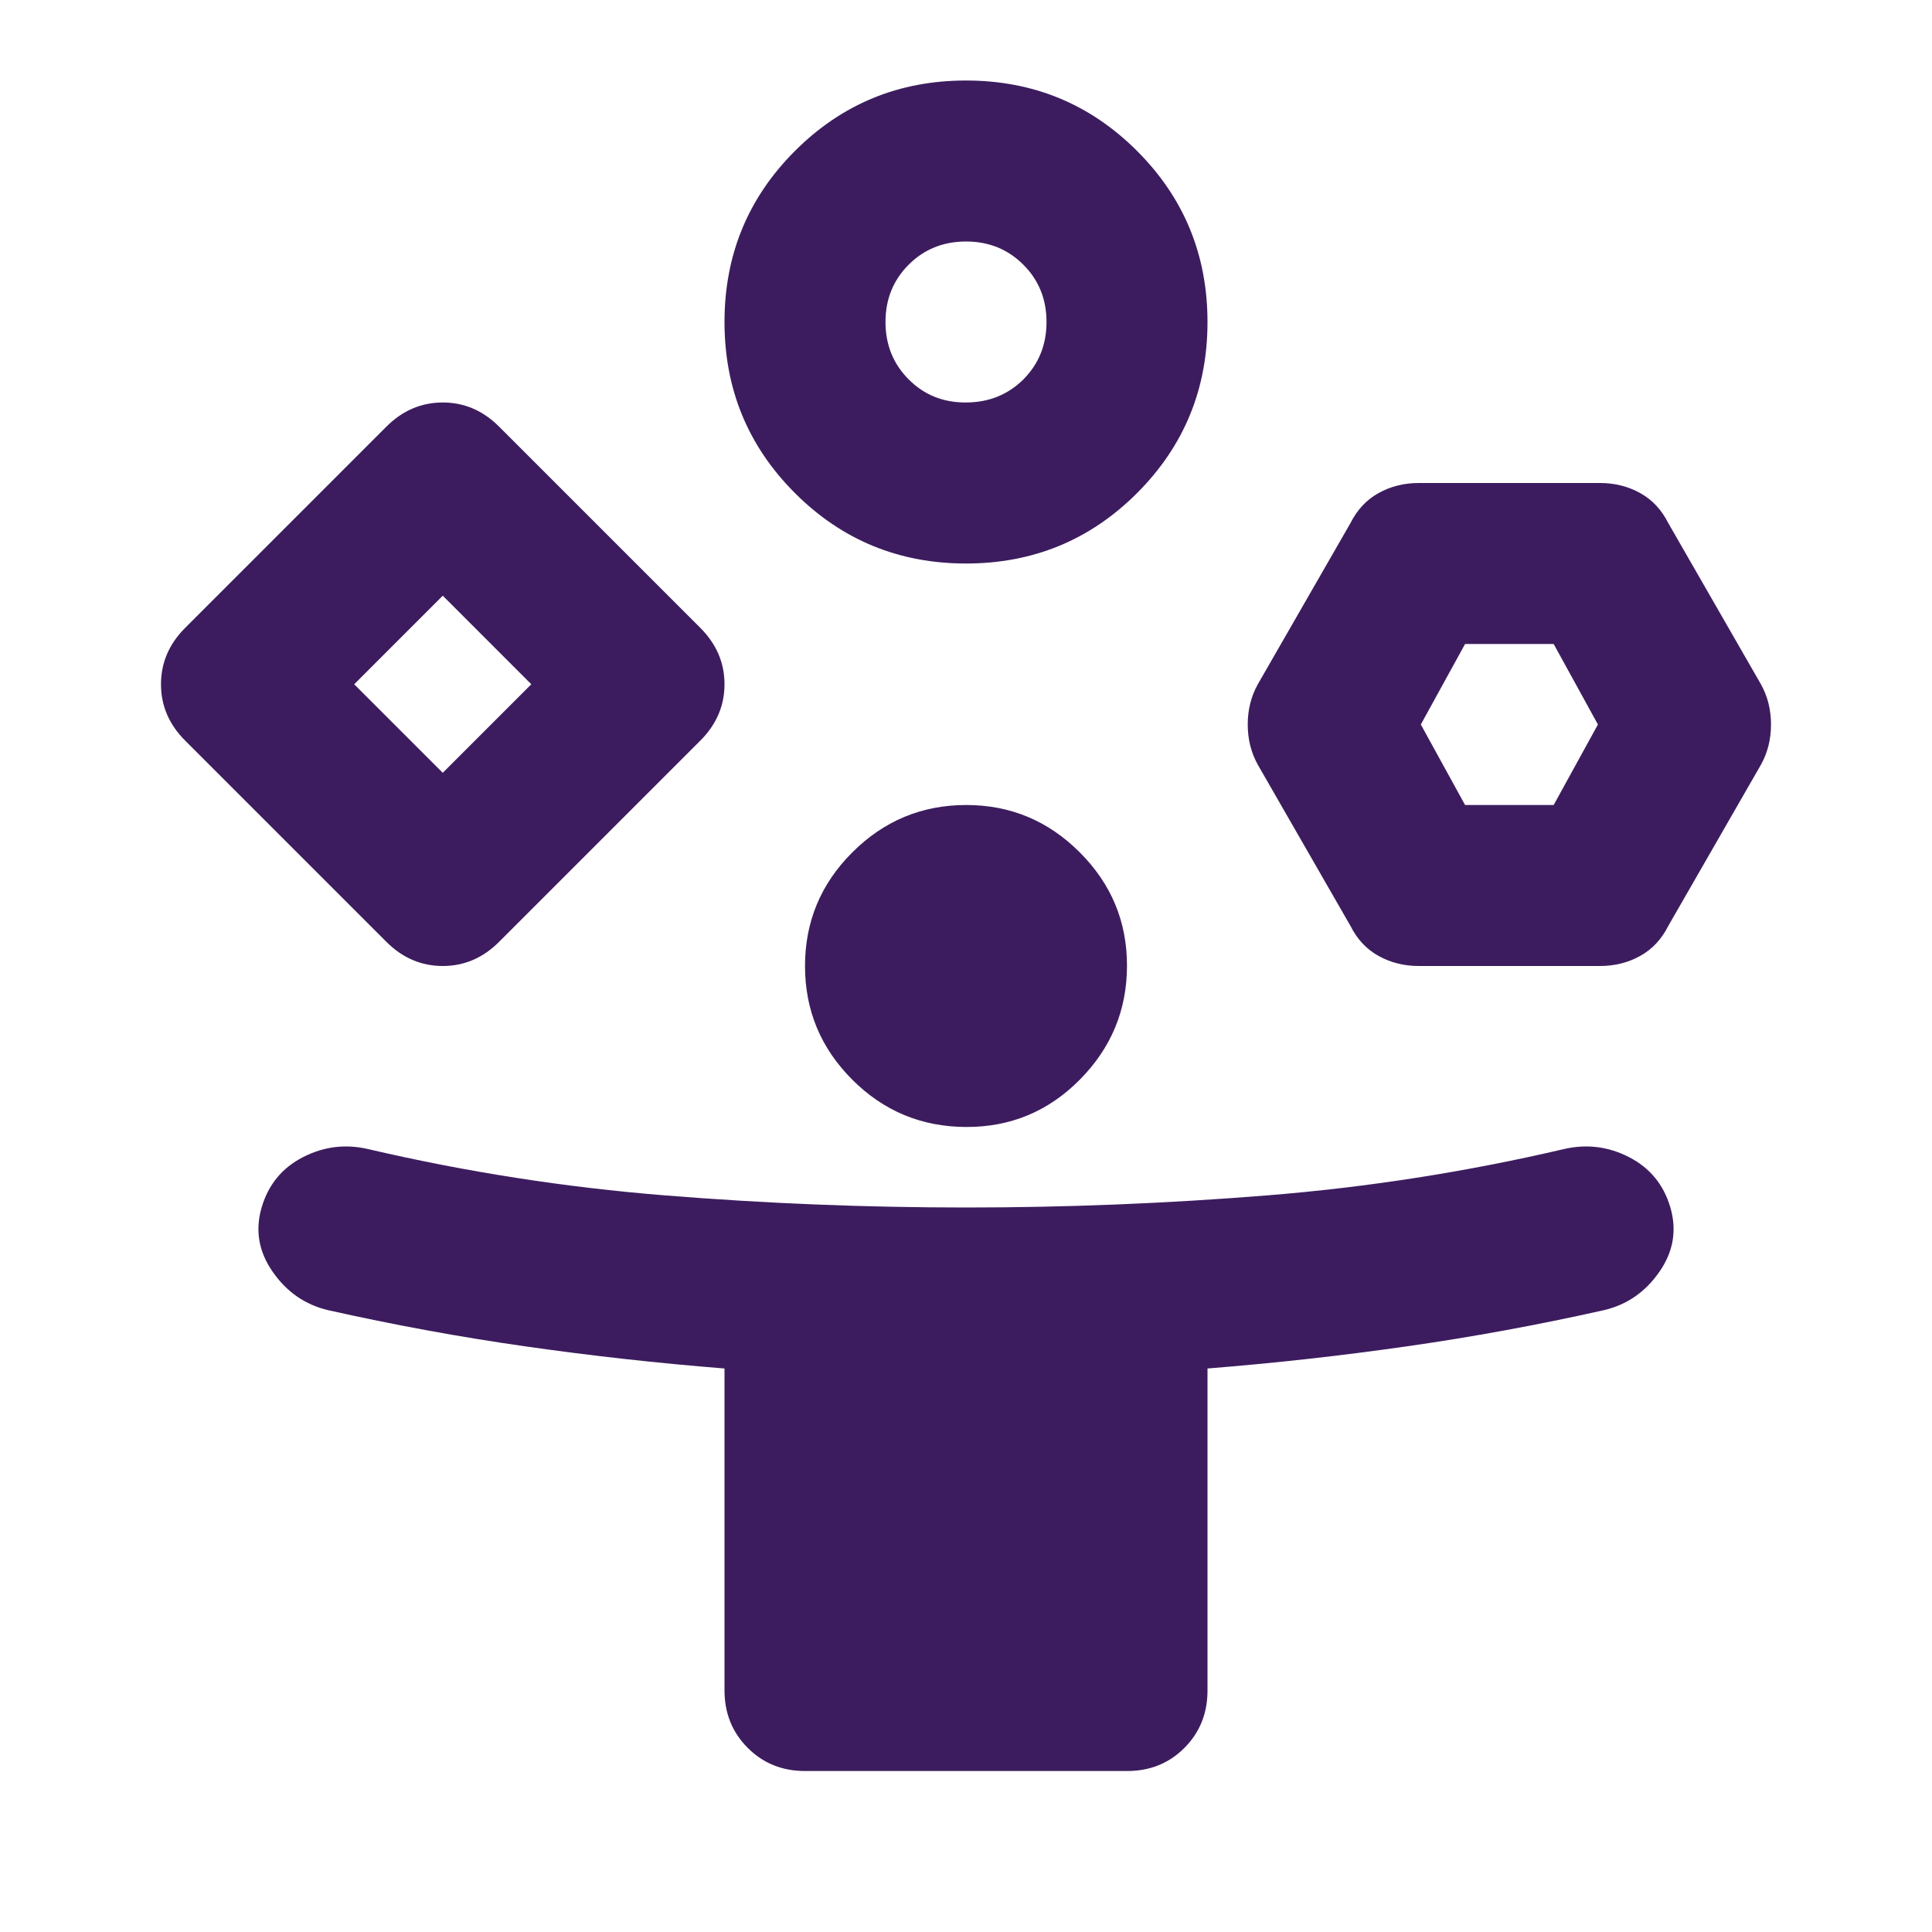
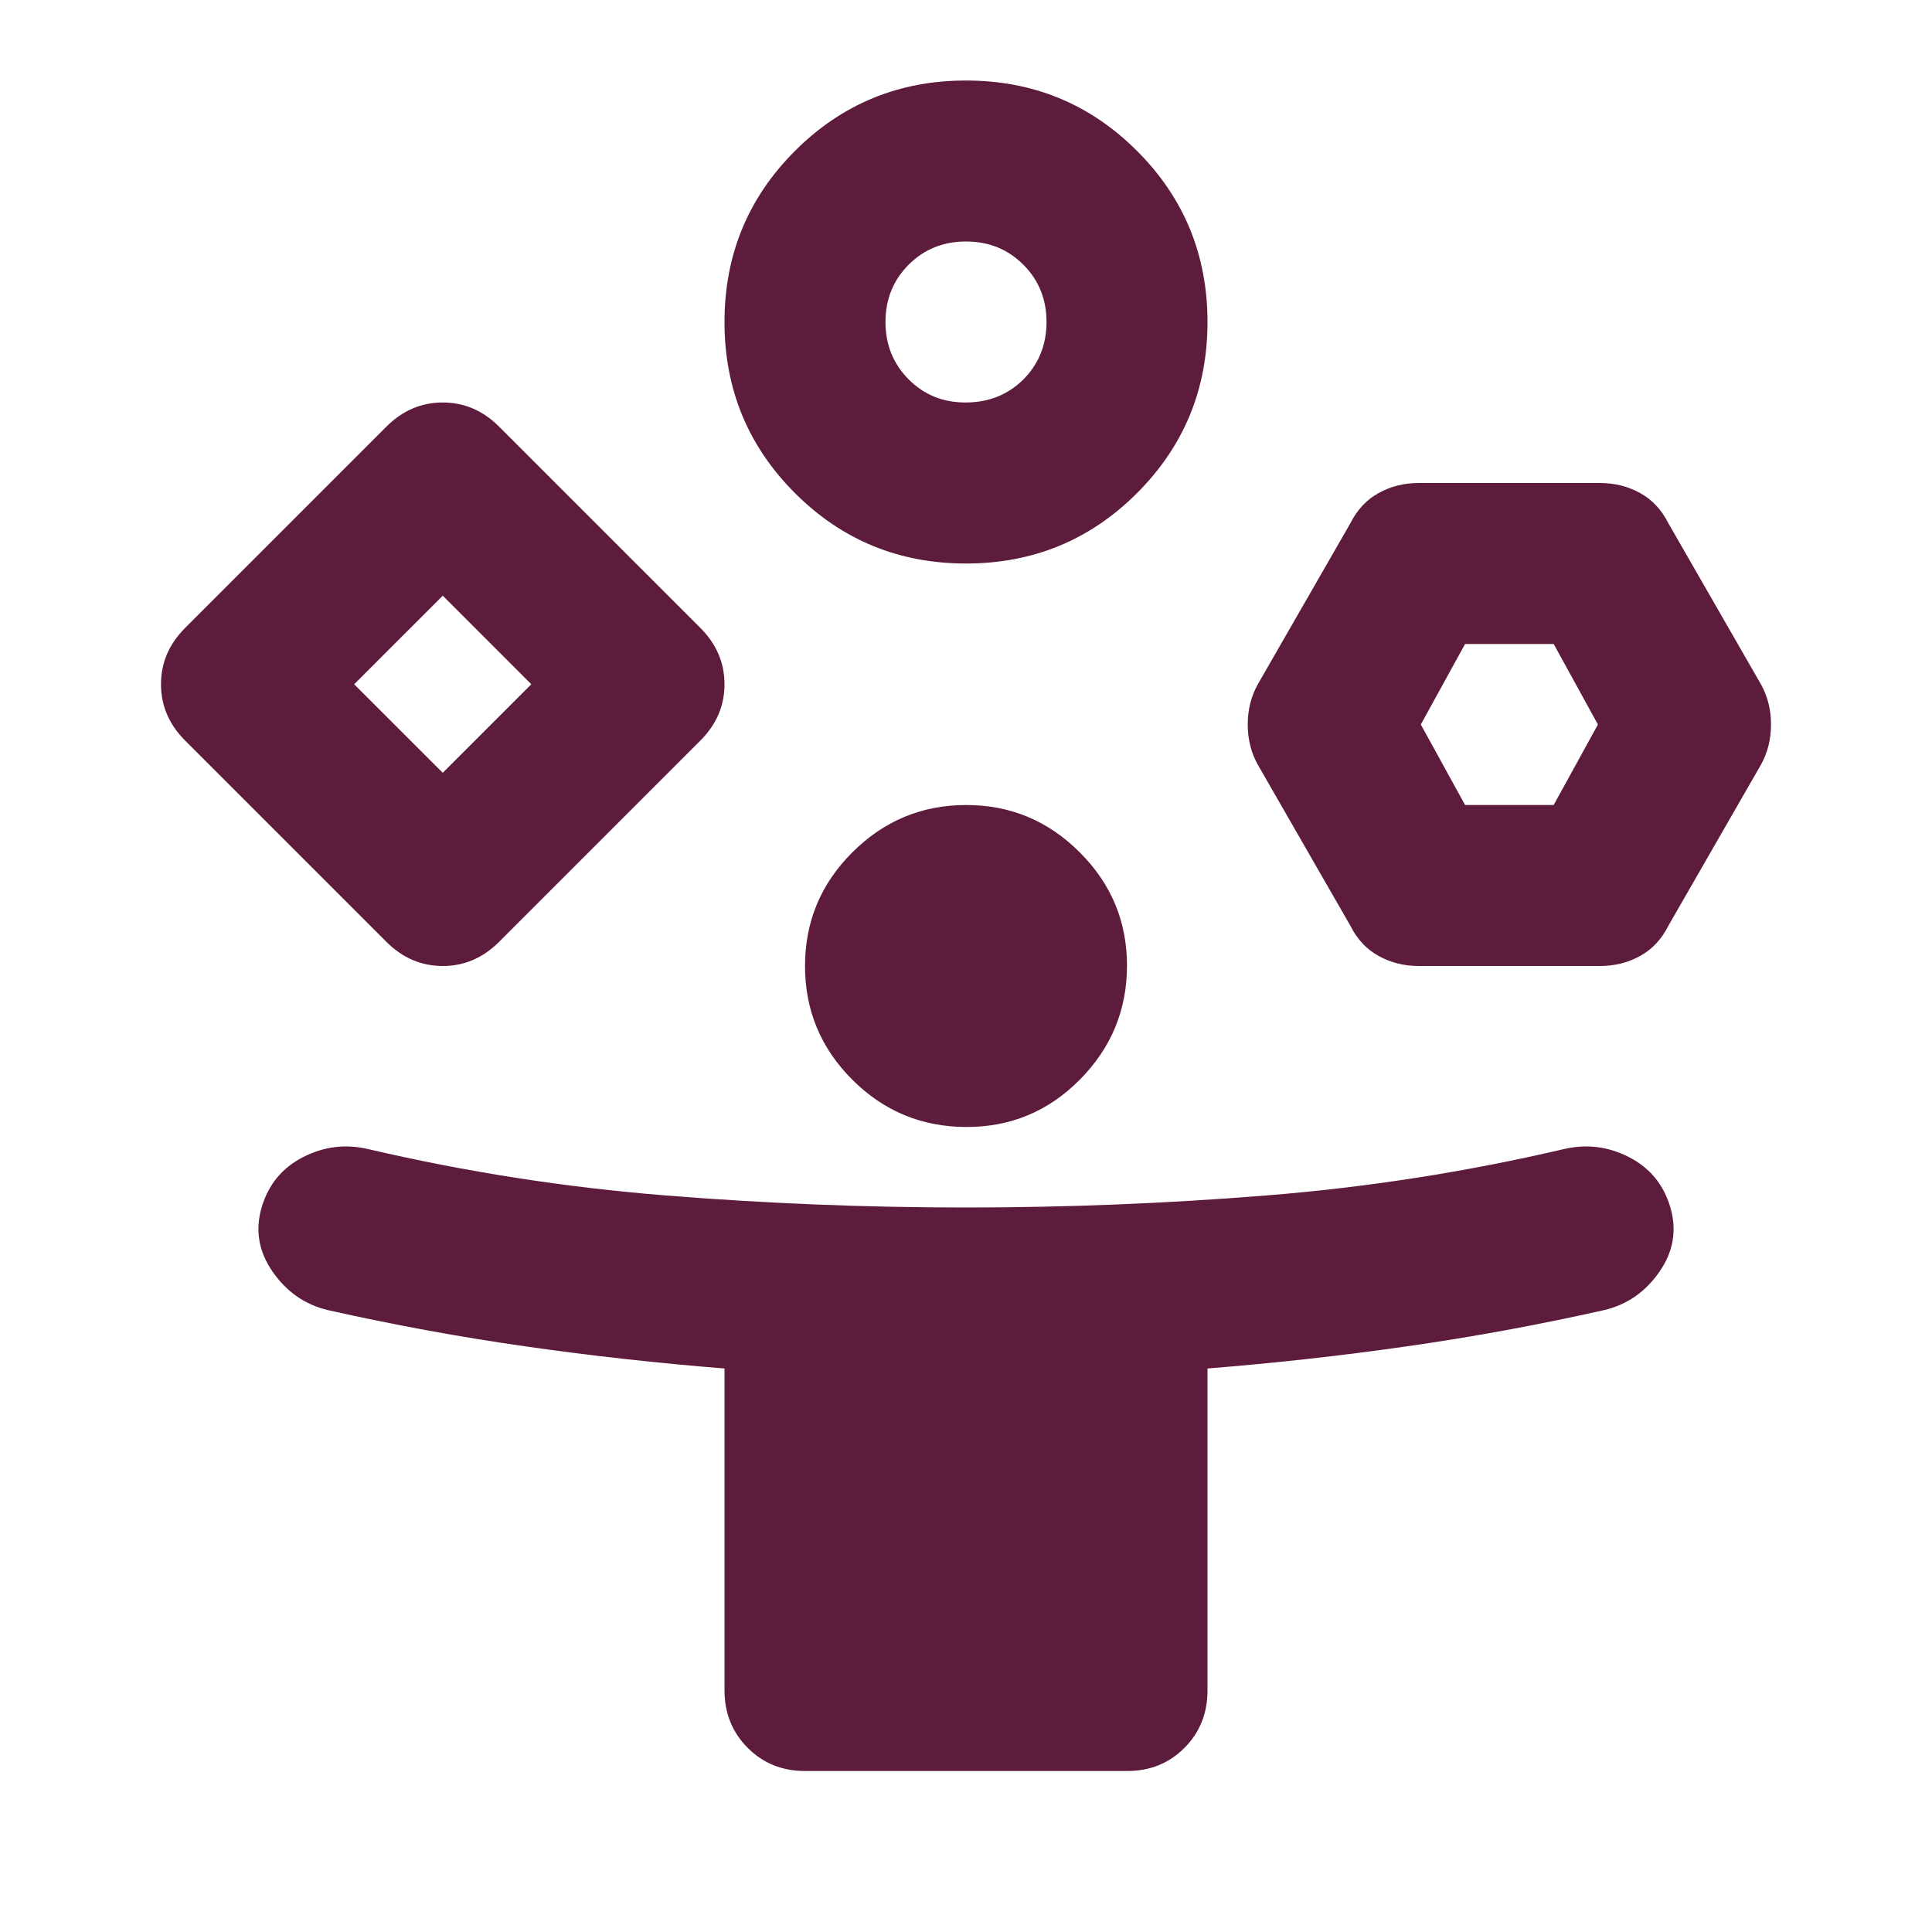
<svg xmlns="http://www.w3.org/2000/svg" width="46" height="46" viewBox="0 0 46 46" fill="none">
-   <path d="M9.2 22.425L4.408 17.633C4.025 17.25 3.833 16.803 3.833 16.292C3.833 15.781 4.025 15.333 4.408 14.95L9.2 10.158C9.583 9.775 10.031 9.583 10.542 9.583C11.053 9.583 11.5 9.775 11.883 10.158L16.675 14.95C17.058 15.333 17.25 15.781 17.25 16.292C17.25 16.803 17.058 17.25 16.675 17.633L11.883 22.425C11.5 22.808 11.053 23 10.542 23C10.031 23 9.583 22.808 9.2 22.425ZM19.167 42.167C18.624 42.167 18.169 41.983 17.802 41.615C17.435 41.247 17.251 40.792 17.25 40.25V32.583C15.653 32.456 14.072 32.28 12.506 32.056C10.941 31.833 9.376 31.545 7.81 31.194C7.267 31.066 6.828 30.762 6.494 30.283C6.159 29.804 6.071 29.293 6.229 28.75C6.388 28.207 6.715 27.808 7.212 27.552C7.709 27.297 8.228 27.233 8.769 27.36C11.101 27.904 13.457 28.271 15.837 28.462C18.218 28.654 20.605 28.75 23 28.75C25.395 28.75 27.783 28.654 30.165 28.462C32.546 28.271 34.902 27.904 37.231 27.36C37.774 27.233 38.294 27.297 38.789 27.552C39.285 27.808 39.612 28.207 39.771 28.75C39.929 29.293 39.842 29.804 39.508 30.283C39.175 30.762 38.735 31.066 38.19 31.194C36.624 31.545 35.059 31.833 33.494 32.056C31.928 32.28 30.347 32.456 28.75 32.583V40.25C28.75 40.793 28.567 41.249 28.2 41.617C27.833 41.985 27.378 42.168 26.833 42.167H19.167ZM10.542 18.4L12.65 16.292L10.542 14.183L8.433 16.292L10.542 18.4ZM18.927 11.74C17.809 10.621 17.25 9.264 17.25 7.667C17.25 6.069 17.809 4.712 18.927 3.594C20.045 2.476 21.403 1.917 23 1.917C24.597 1.917 25.955 2.476 27.073 3.594C28.191 4.712 28.75 6.069 28.75 7.667C28.75 9.264 28.191 10.621 27.073 11.74C25.955 12.858 24.597 13.417 23 13.417C21.403 13.417 20.045 12.858 18.927 11.74ZM20.294 25.708C19.542 24.957 19.167 24.054 19.167 23C19.167 21.946 19.542 21.044 20.294 20.294C21.045 19.544 21.947 19.168 23 19.167C24.053 19.165 24.956 19.541 25.708 20.294C26.461 21.046 26.836 21.948 26.833 23C26.831 24.052 26.456 24.954 25.708 25.708C24.961 26.462 24.058 26.837 23 26.833C21.942 26.829 21.04 26.454 20.294 25.708ZM24.367 9.033C24.733 8.664 24.917 8.208 24.917 7.667C24.917 7.125 24.733 6.67 24.365 6.302C23.997 5.934 23.542 5.75 23 5.75C22.458 5.75 22.003 5.934 21.635 6.302C21.267 6.67 21.083 7.125 21.083 7.667C21.083 8.208 21.267 8.664 21.635 9.033C22.003 9.403 22.458 9.586 23 9.583C23.542 9.581 23.997 9.399 24.367 9.033ZM32.152 22.042L29.948 18.208C29.788 17.921 29.708 17.601 29.708 17.25C29.708 16.899 29.788 16.579 29.948 16.292L32.152 12.458C32.312 12.139 32.535 11.899 32.823 11.74C33.11 11.58 33.43 11.5 33.781 11.5H38.094C38.445 11.5 38.765 11.58 39.052 11.74C39.34 11.899 39.563 12.139 39.723 12.458L41.927 16.292C42.087 16.579 42.167 16.899 42.167 17.25C42.167 17.601 42.087 17.921 41.927 18.208L39.723 22.042C39.563 22.361 39.34 22.601 39.052 22.76C38.765 22.92 38.445 23 38.094 23H33.781C33.43 23 33.11 22.92 32.823 22.76C32.535 22.601 32.312 22.361 32.152 22.042ZM34.883 19.167H36.992L38.046 17.25L36.992 15.333H34.883L33.829 17.25L34.883 19.167Z" fill="#3C1C5E" />
+   <path d="M9.2 22.425L4.408 17.633C4.025 17.25 3.833 16.803 3.833 16.292C3.833 15.781 4.025 15.333 4.408 14.95L9.2 10.158C9.583 9.775 10.031 9.583 10.542 9.583C11.053 9.583 11.5 9.775 11.883 10.158L16.675 14.95C17.058 15.333 17.25 15.781 17.25 16.292C17.25 16.803 17.058 17.25 16.675 17.633L11.883 22.425C11.5 22.808 11.053 23 10.542 23C10.031 23 9.583 22.808 9.2 22.425ZM19.167 42.167C18.624 42.167 18.169 41.983 17.802 41.615C17.435 41.247 17.251 40.792 17.25 40.25V32.583C15.653 32.456 14.072 32.28 12.506 32.056C10.941 31.833 9.376 31.545 7.81 31.194C7.267 31.066 6.828 30.762 6.494 30.283C6.159 29.804 6.071 29.293 6.229 28.75C6.388 28.207 6.715 27.808 7.212 27.552C7.709 27.297 8.228 27.233 8.769 27.36C11.101 27.904 13.457 28.271 15.837 28.462C18.218 28.654 20.605 28.75 23 28.75C25.395 28.75 27.783 28.654 30.165 28.462C32.546 28.271 34.902 27.904 37.231 27.36C37.774 27.233 38.294 27.297 38.789 27.552C39.285 27.808 39.612 28.207 39.771 28.75C39.929 29.293 39.842 29.804 39.508 30.283C39.175 30.762 38.735 31.066 38.19 31.194C36.624 31.545 35.059 31.833 33.494 32.056C31.928 32.28 30.347 32.456 28.75 32.583V40.25C28.75 40.793 28.567 41.249 28.2 41.617C27.833 41.985 27.378 42.168 26.833 42.167H19.167ZM10.542 18.4L12.65 16.292L10.542 14.183L8.433 16.292L10.542 18.4ZM18.927 11.74C17.809 10.621 17.25 9.264 17.25 7.667C17.25 6.069 17.809 4.712 18.927 3.594C20.045 2.476 21.403 1.917 23 1.917C24.597 1.917 25.955 2.476 27.073 3.594C28.191 4.712 28.75 6.069 28.75 7.667C28.75 9.264 28.191 10.621 27.073 11.74C25.955 12.858 24.597 13.417 23 13.417C21.403 13.417 20.045 12.858 18.927 11.74ZM20.294 25.708C19.542 24.957 19.167 24.054 19.167 23C19.167 21.946 19.542 21.044 20.294 20.294C21.045 19.544 21.947 19.168 23 19.167C24.053 19.165 24.956 19.541 25.708 20.294C26.461 21.046 26.836 21.948 26.833 23C26.831 24.052 26.456 24.954 25.708 25.708C24.961 26.462 24.058 26.837 23 26.833C21.942 26.829 21.04 26.454 20.294 25.708ZM24.367 9.033C24.733 8.664 24.917 8.208 24.917 7.667C24.917 7.125 24.733 6.67 24.365 6.302C23.997 5.934 23.542 5.75 23 5.75C22.458 5.75 22.003 5.934 21.635 6.302C21.267 6.67 21.083 7.125 21.083 7.667C21.083 8.208 21.267 8.664 21.635 9.033C22.003 9.403 22.458 9.586 23 9.583C23.542 9.581 23.997 9.399 24.367 9.033ZM32.152 22.042L29.948 18.208C29.788 17.921 29.708 17.601 29.708 17.25C29.708 16.899 29.788 16.579 29.948 16.292L32.152 12.458C32.312 12.139 32.535 11.899 32.823 11.74C33.11 11.58 33.43 11.5 33.781 11.5H38.094C38.445 11.5 38.765 11.58 39.052 11.74C39.34 11.899 39.563 12.139 39.723 12.458L41.927 16.292C42.087 16.579 42.167 16.899 42.167 17.25C42.167 17.601 42.087 17.921 41.927 18.208L39.723 22.042C39.563 22.361 39.34 22.601 39.052 22.76C38.765 22.92 38.445 23 38.094 23H33.781C33.43 23 33.11 22.92 32.823 22.76C32.535 22.601 32.312 22.361 32.152 22.042ZM34.883 19.167H36.992L38.046 17.25L36.992 15.333H34.883L33.829 17.25L34.883 19.167Z" fill="#5E1C3D" />
</svg>
